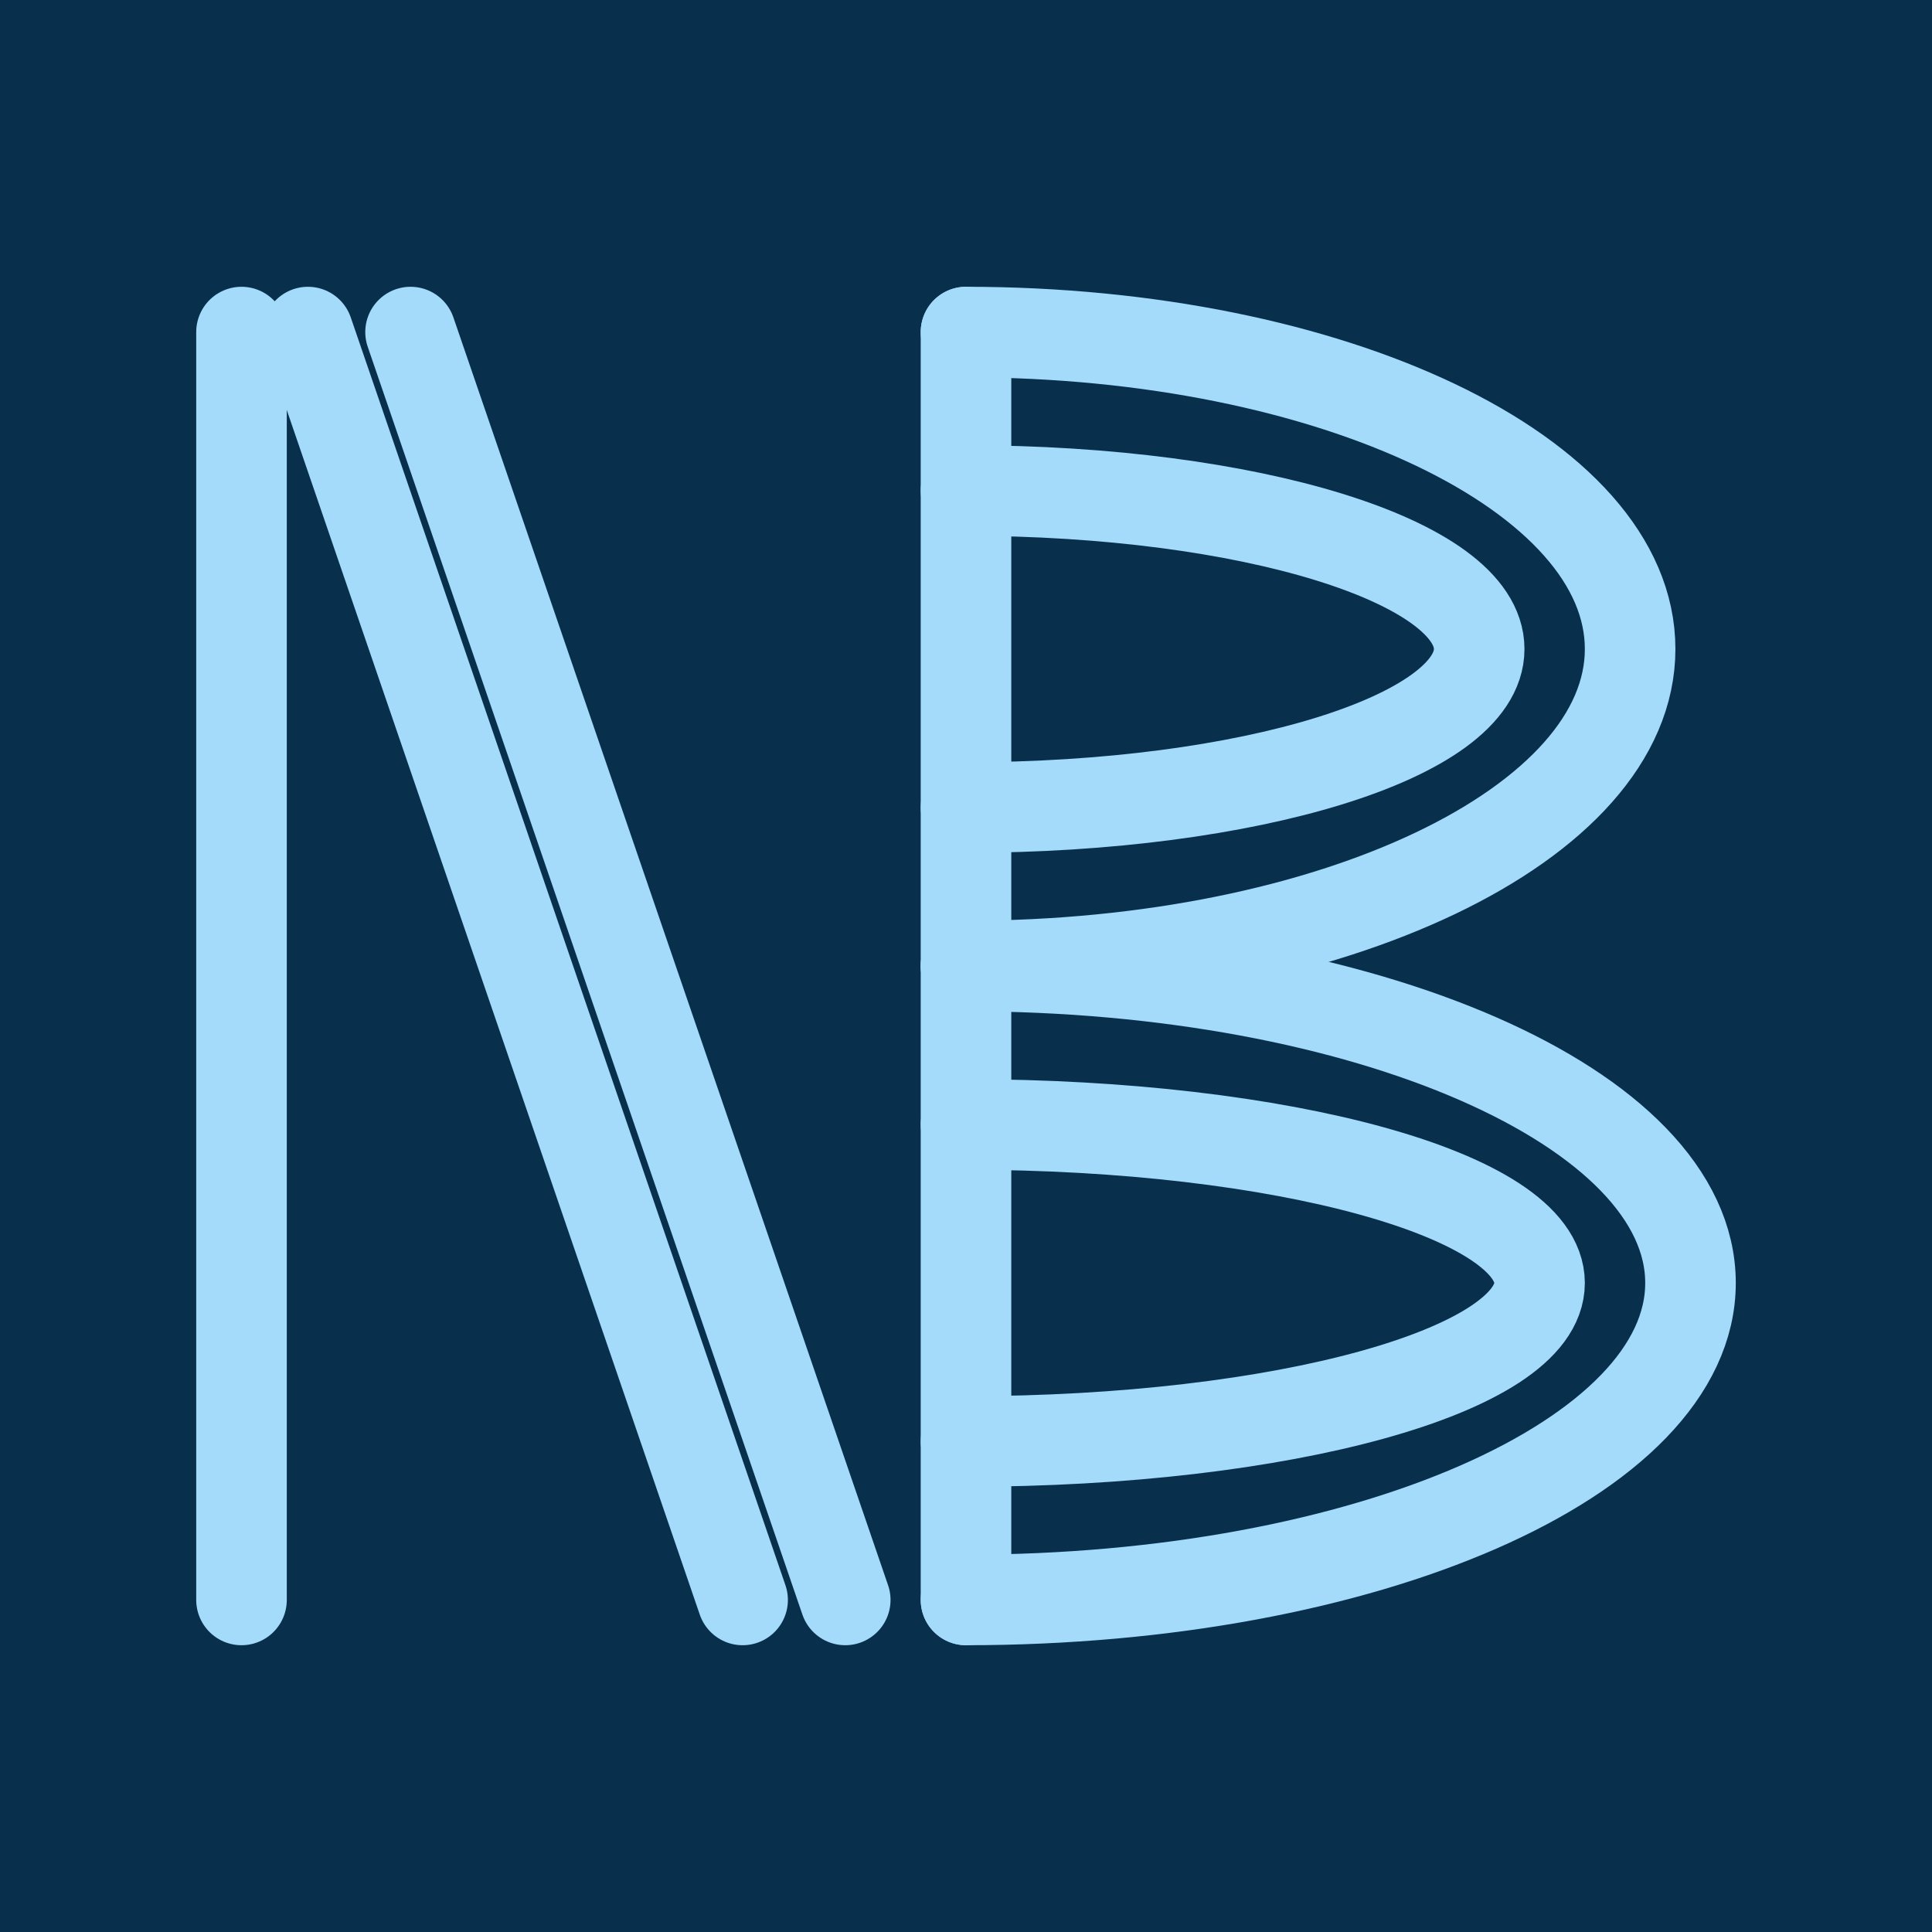
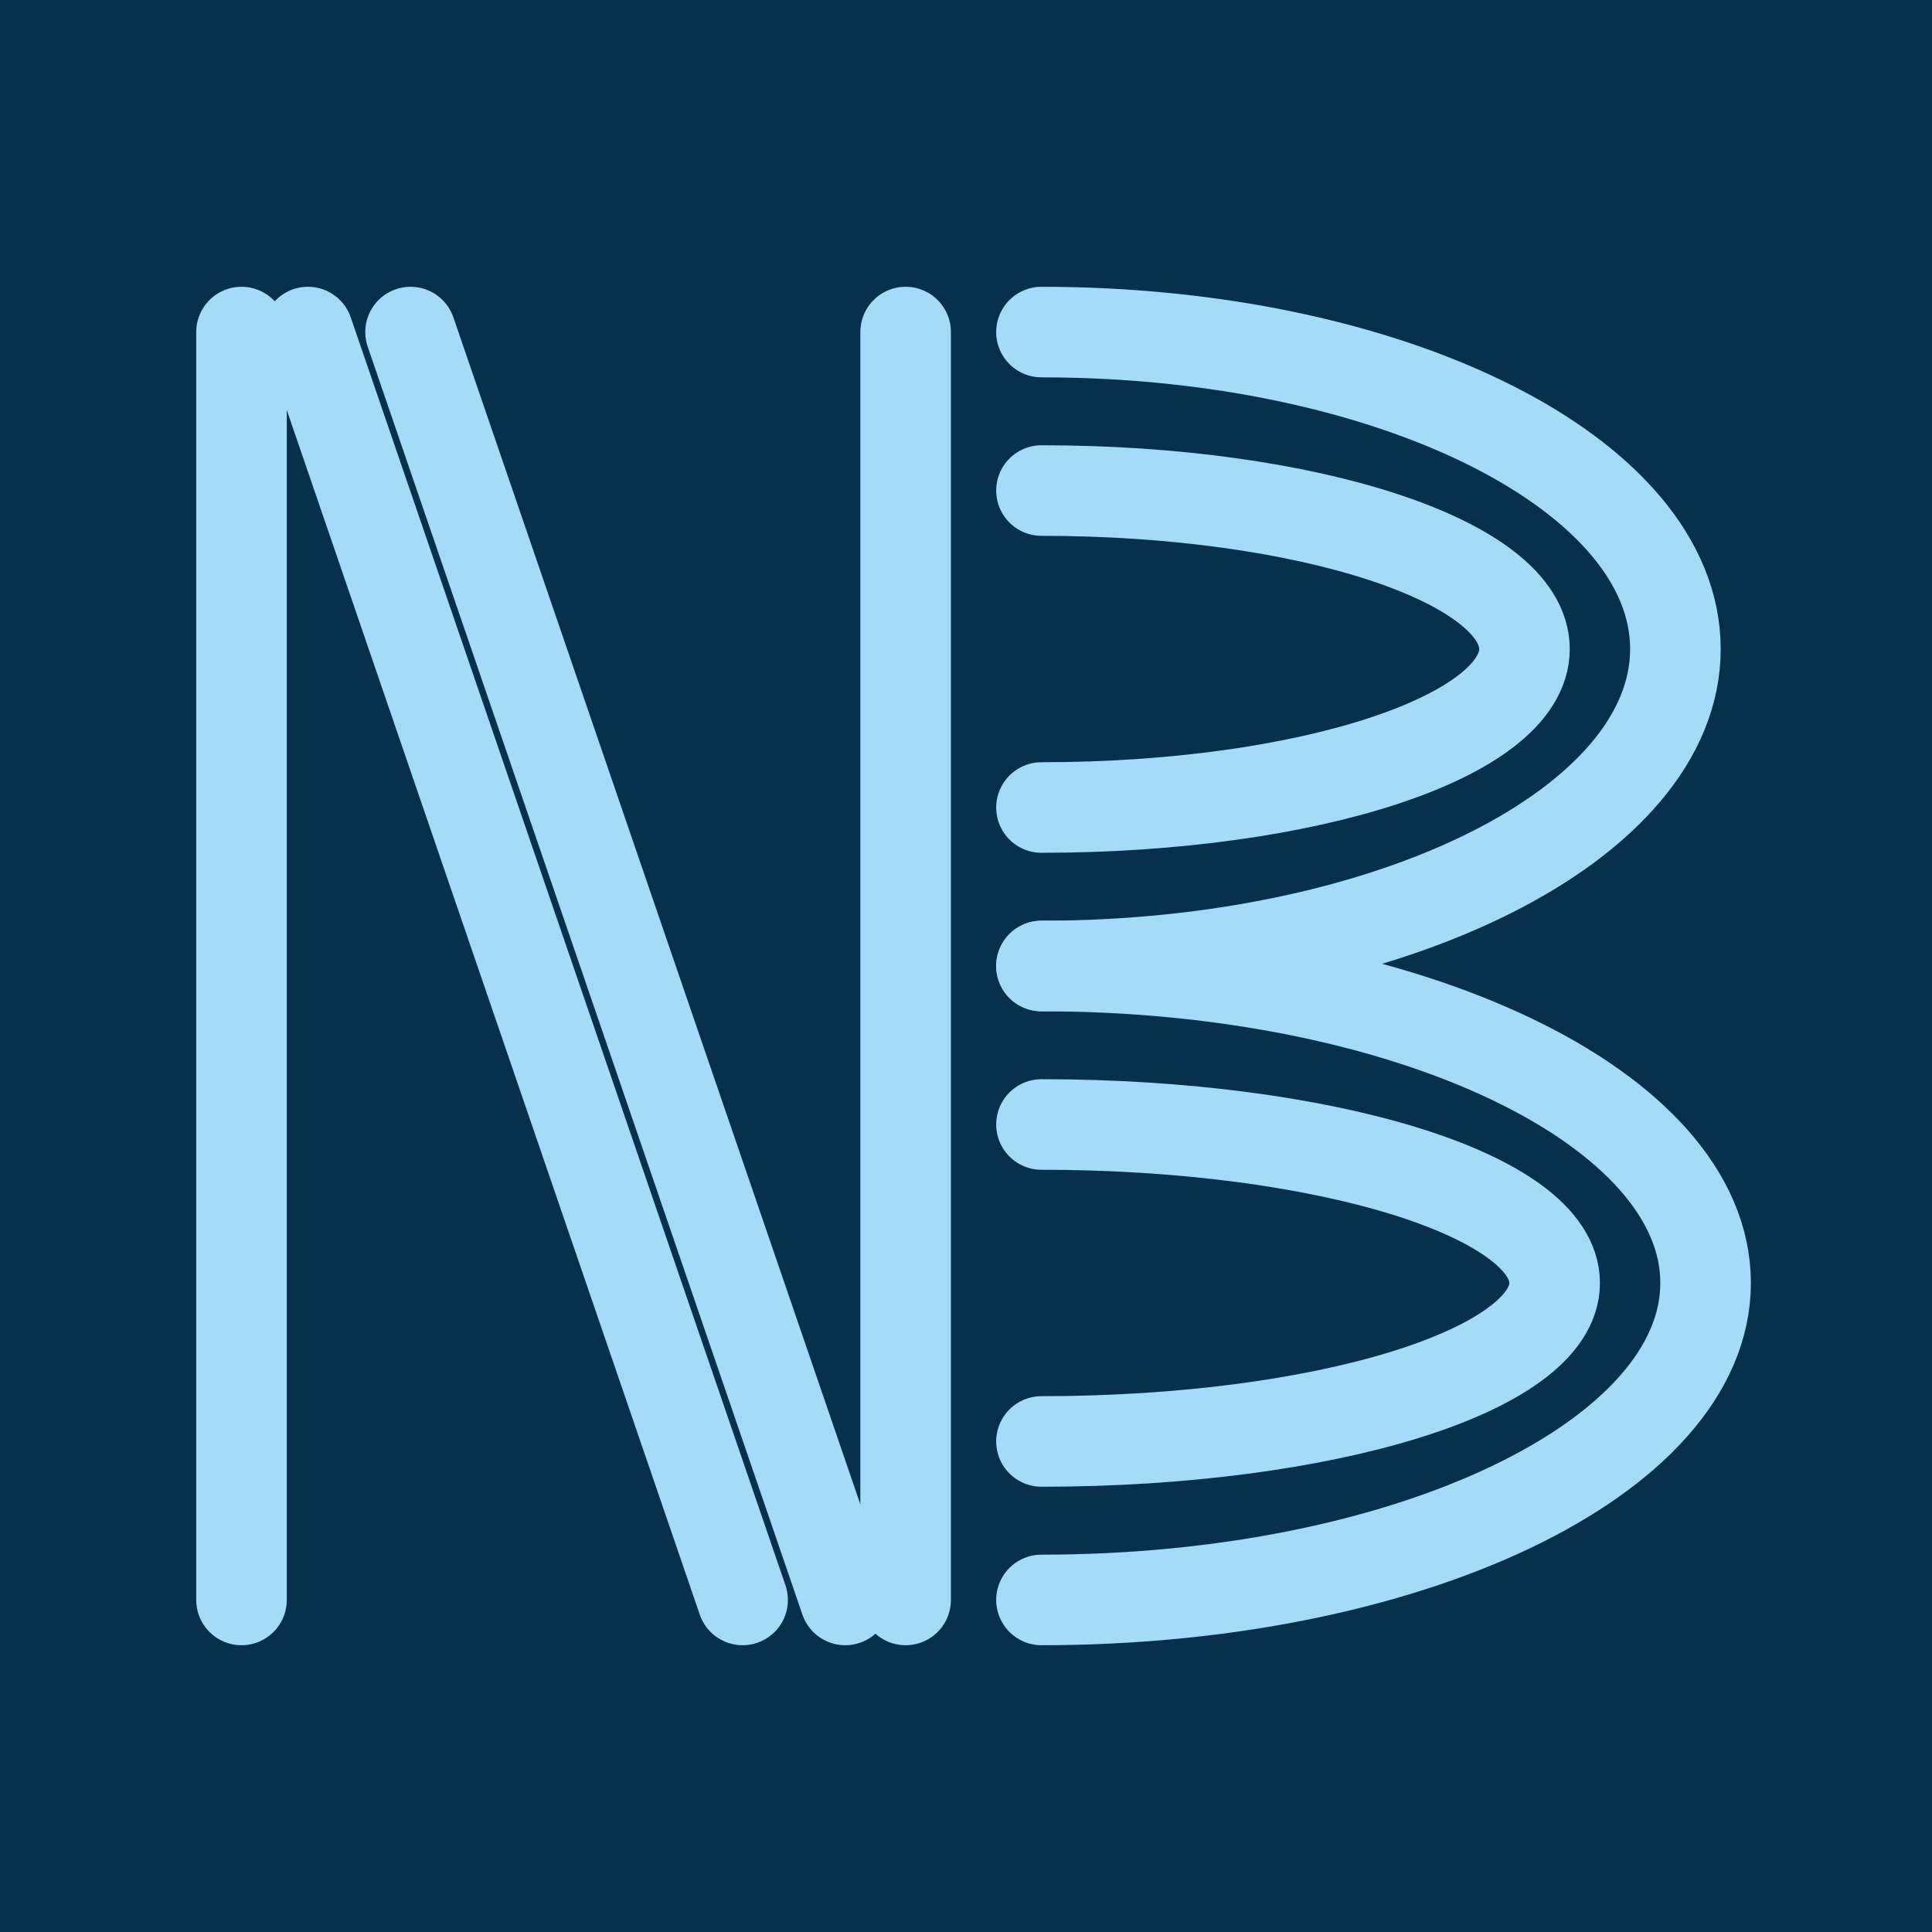
<svg xmlns="http://www.w3.org/2000/svg" viewBox="0 0 64 64">
  <rect width="64" height="64" fill="#08304d" />
  <g fill="none" stroke="#a5dbfa" stroke-width="3" stroke-linecap="round">
    <path d="M8 11v42" />
    <path d="M10.2 11 24.6 53" />
    <path d="M13.6 11 28 53" />
-     <path d="M32 11v42" />
-     <path d="M32 11a22 10.5 0 0 1 0 21" />
-     <path d="M32 16.25a17 5.25 0 0 1 0 10.5" />
-     <path d="M32 32a24 10.5 0 0 1 0 21" />
-     <path d="M32 37.25a19 5.25 0 0 1 0 10.5" />
+     <path d="M30 11v42" />
+     <path d="M34.5 11a21 10.5 0 0 1 0 21" />
+     <path d="M34.5 16.25a16 5.25 0 0 1 0 10.5" />
+     <path d="M34.5 32a22 10.5 0 0 1 0 21" />
+     <path d="M34.5 37.25a17 5.25 0 0 1 0 10.5" />
  </g>
</svg>
